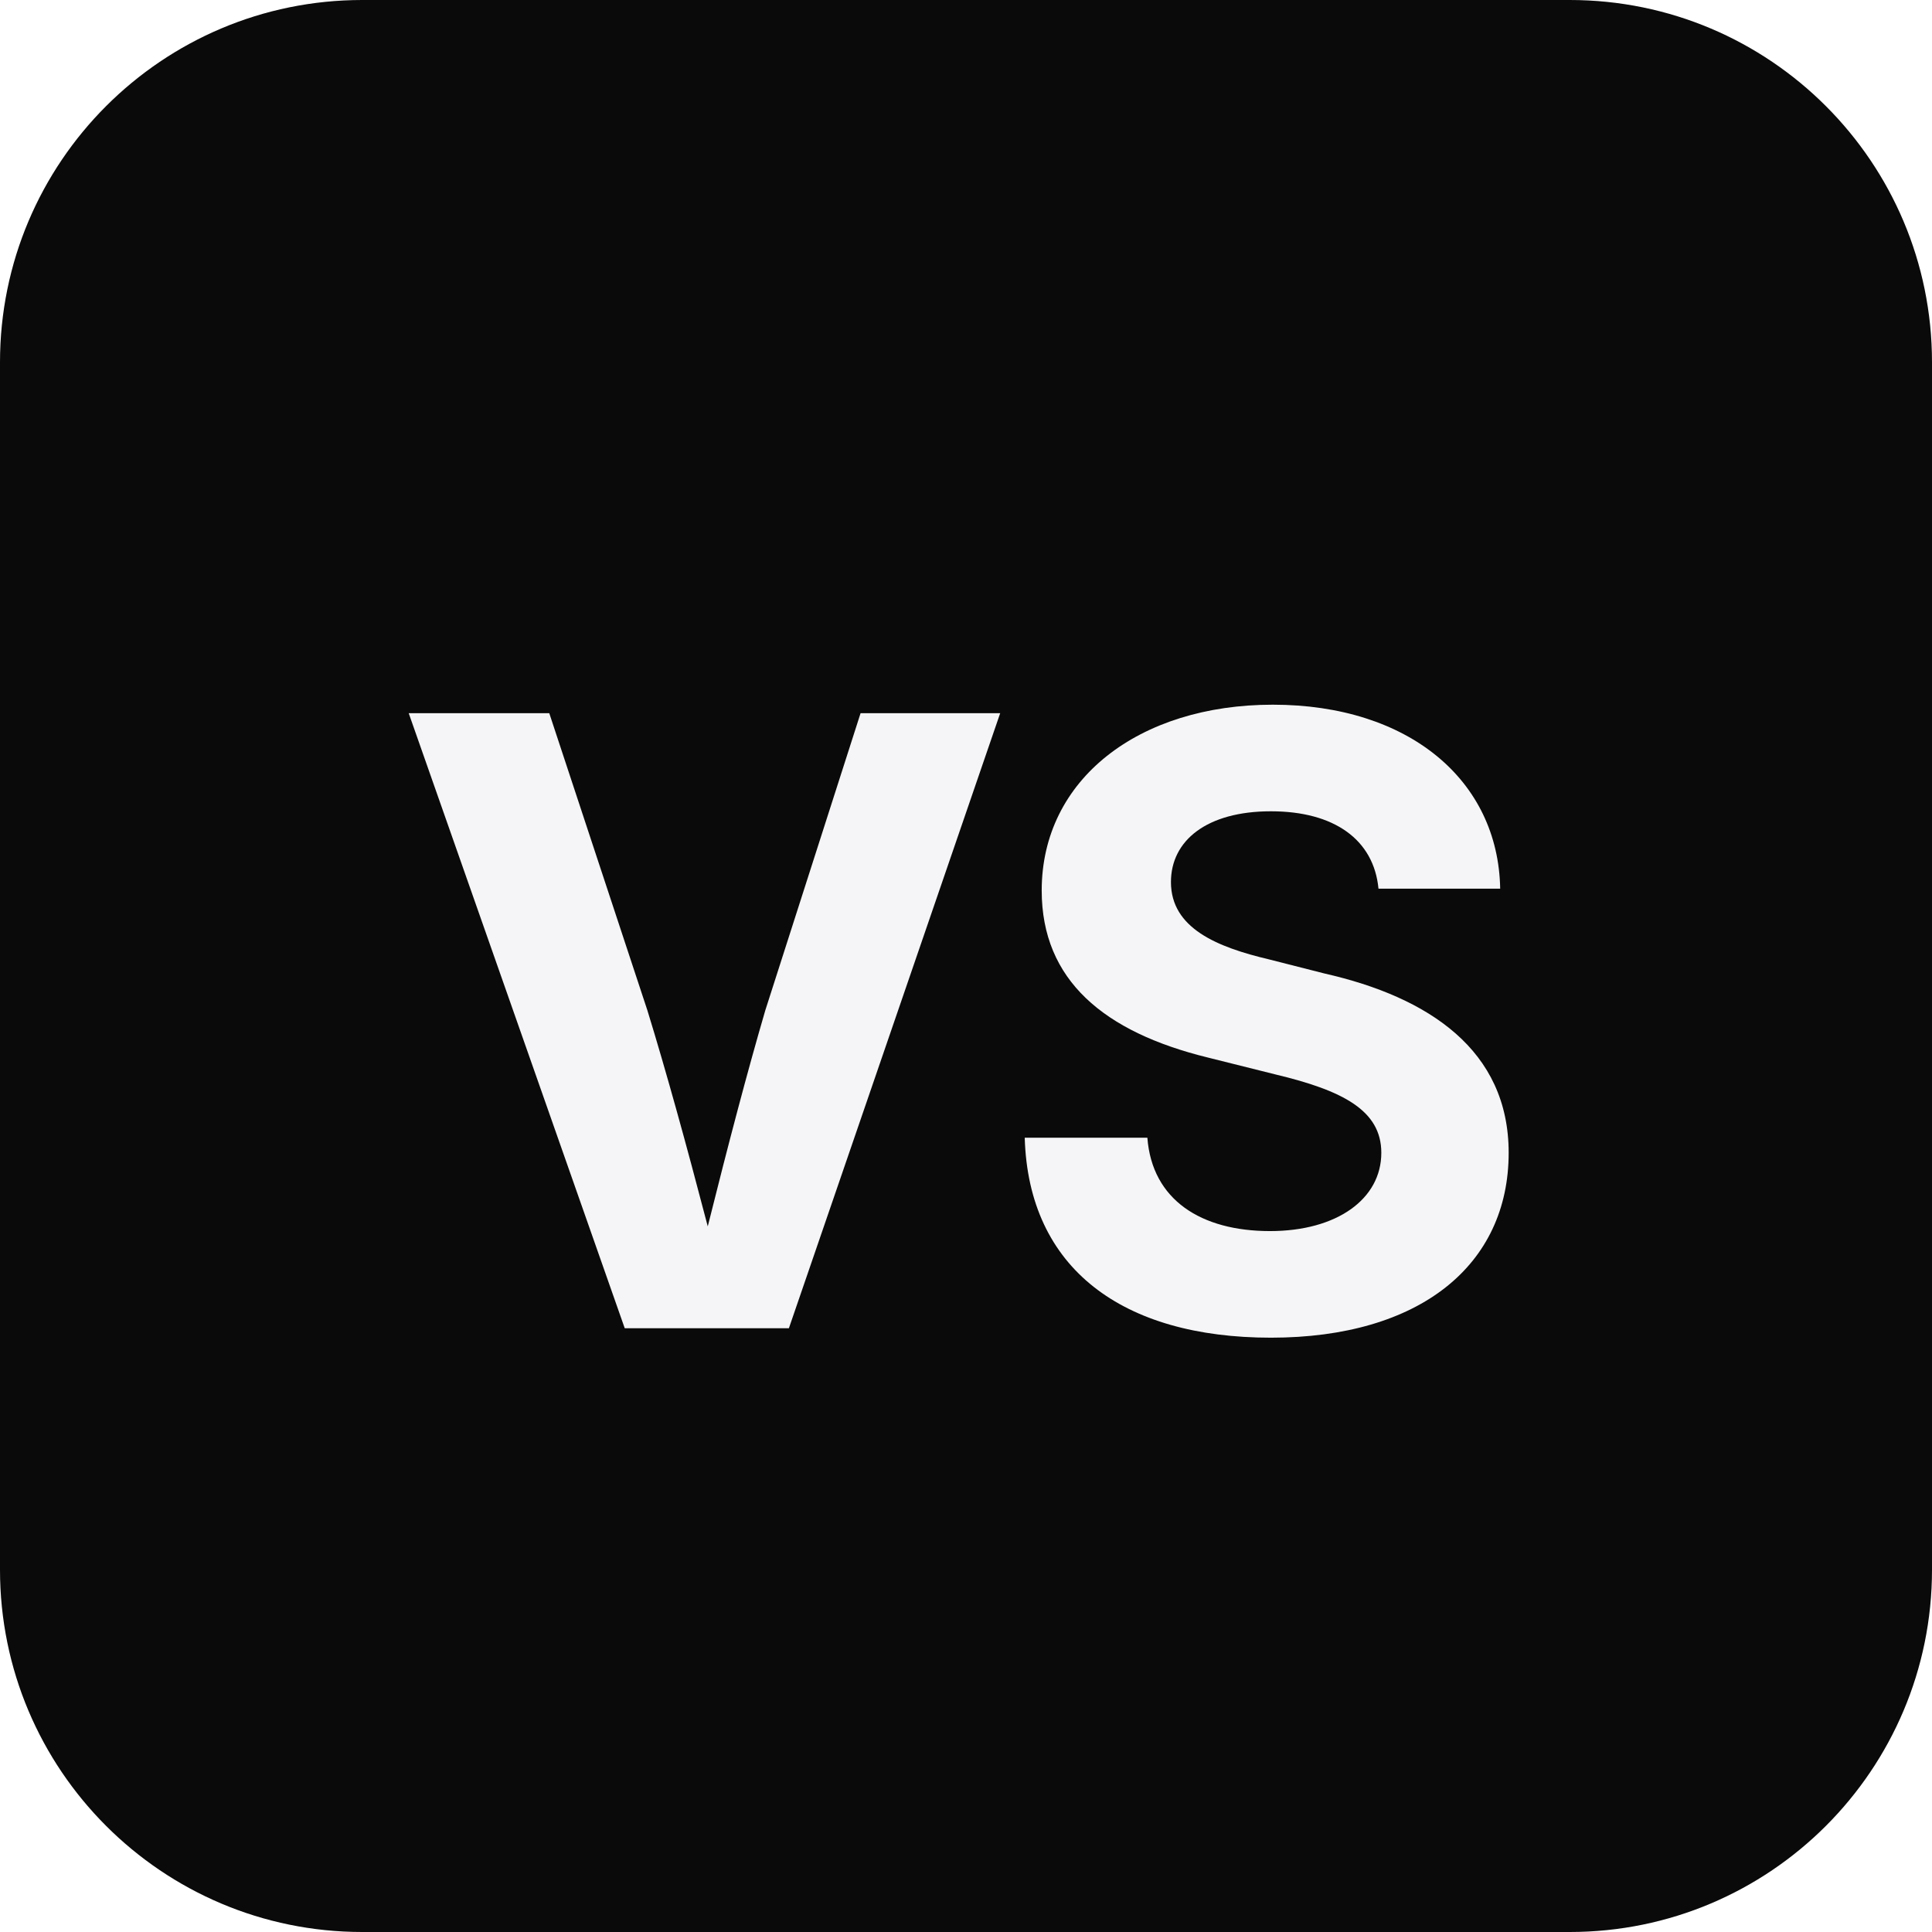
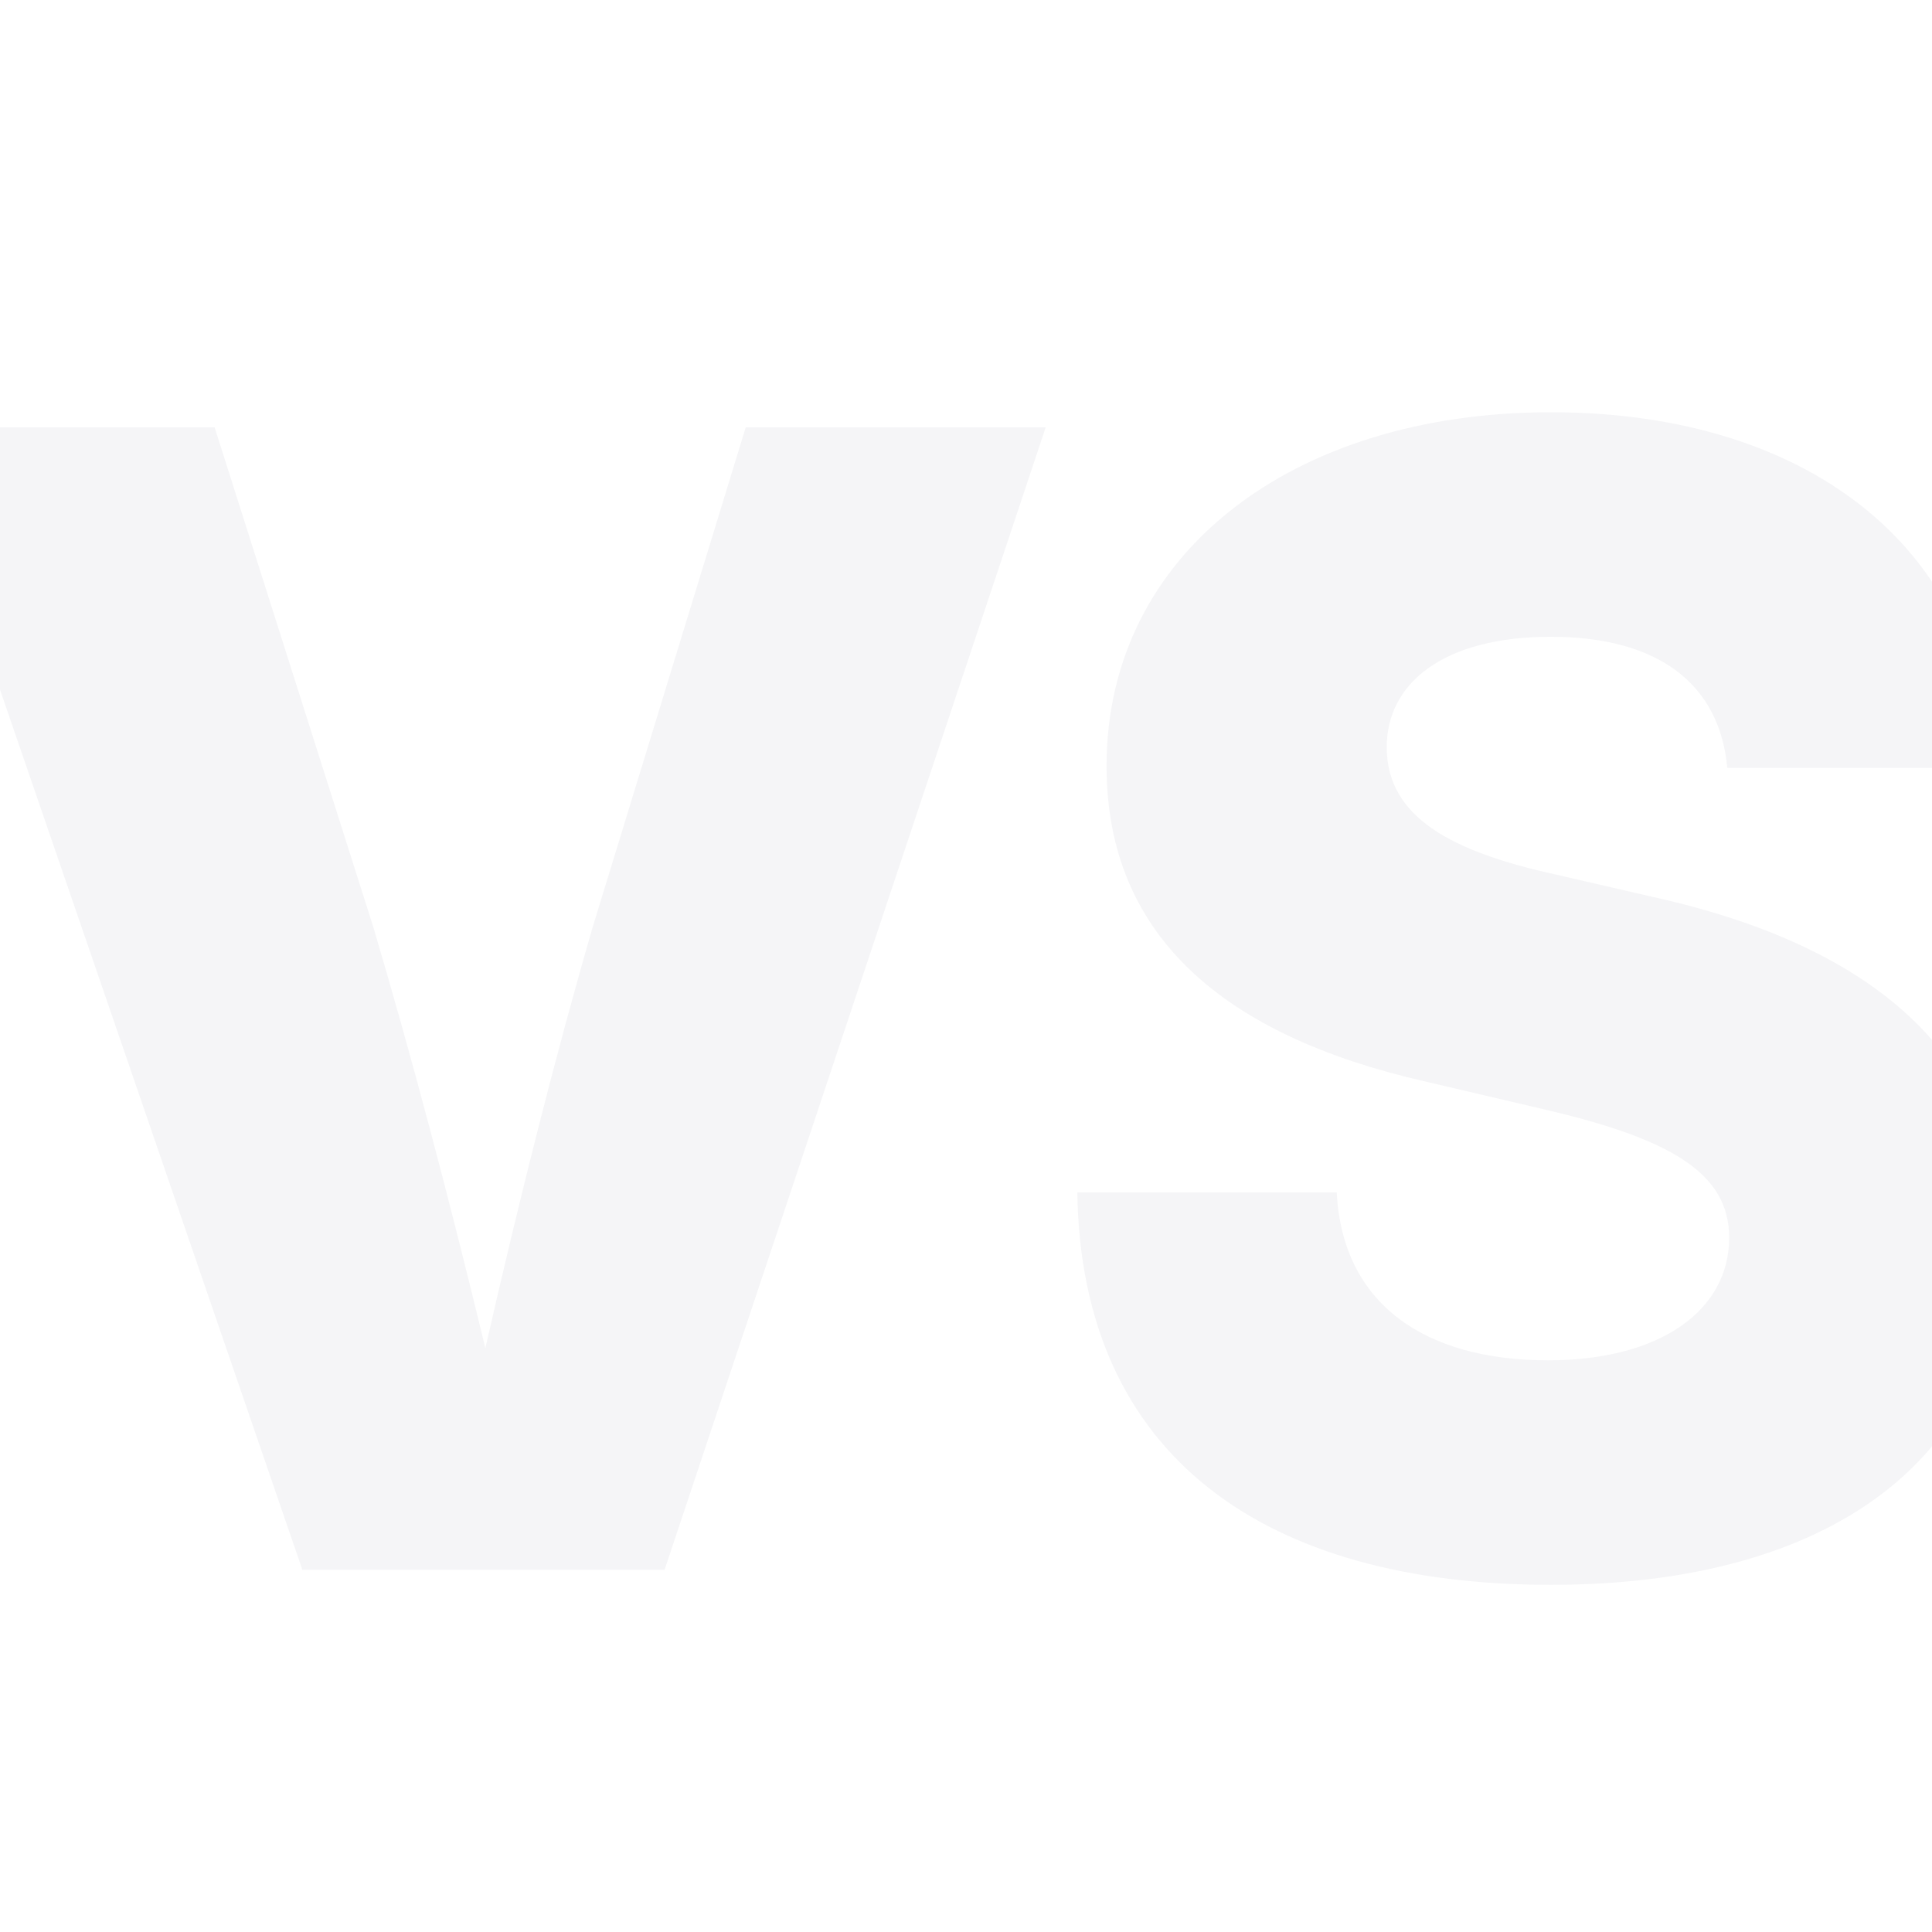
<svg xmlns="http://www.w3.org/2000/svg" viewBox="0 0 32 32" width="32" height="32">
-   <rect width="32" height="32" rx="6" fill="#0a0a0a" />
-   <text x="16" y="22" font-family="Inter, Outfit, 'Space Grotesk', system-ui, sans-serif" font-size="14" font-weight="700" letter-spacing="-0.5" text-anchor="middle" fill="#f5f5f7">VS</text>
+   <text x="16" y="26" font-family="Inter, Outfit, 'Space Grotesk', system-ui, sans-serif" font-size="26" font-weight="800" letter-spacing="-1" text-anchor="middle" fill="#f5f5f7">VS</text>
</svg>
